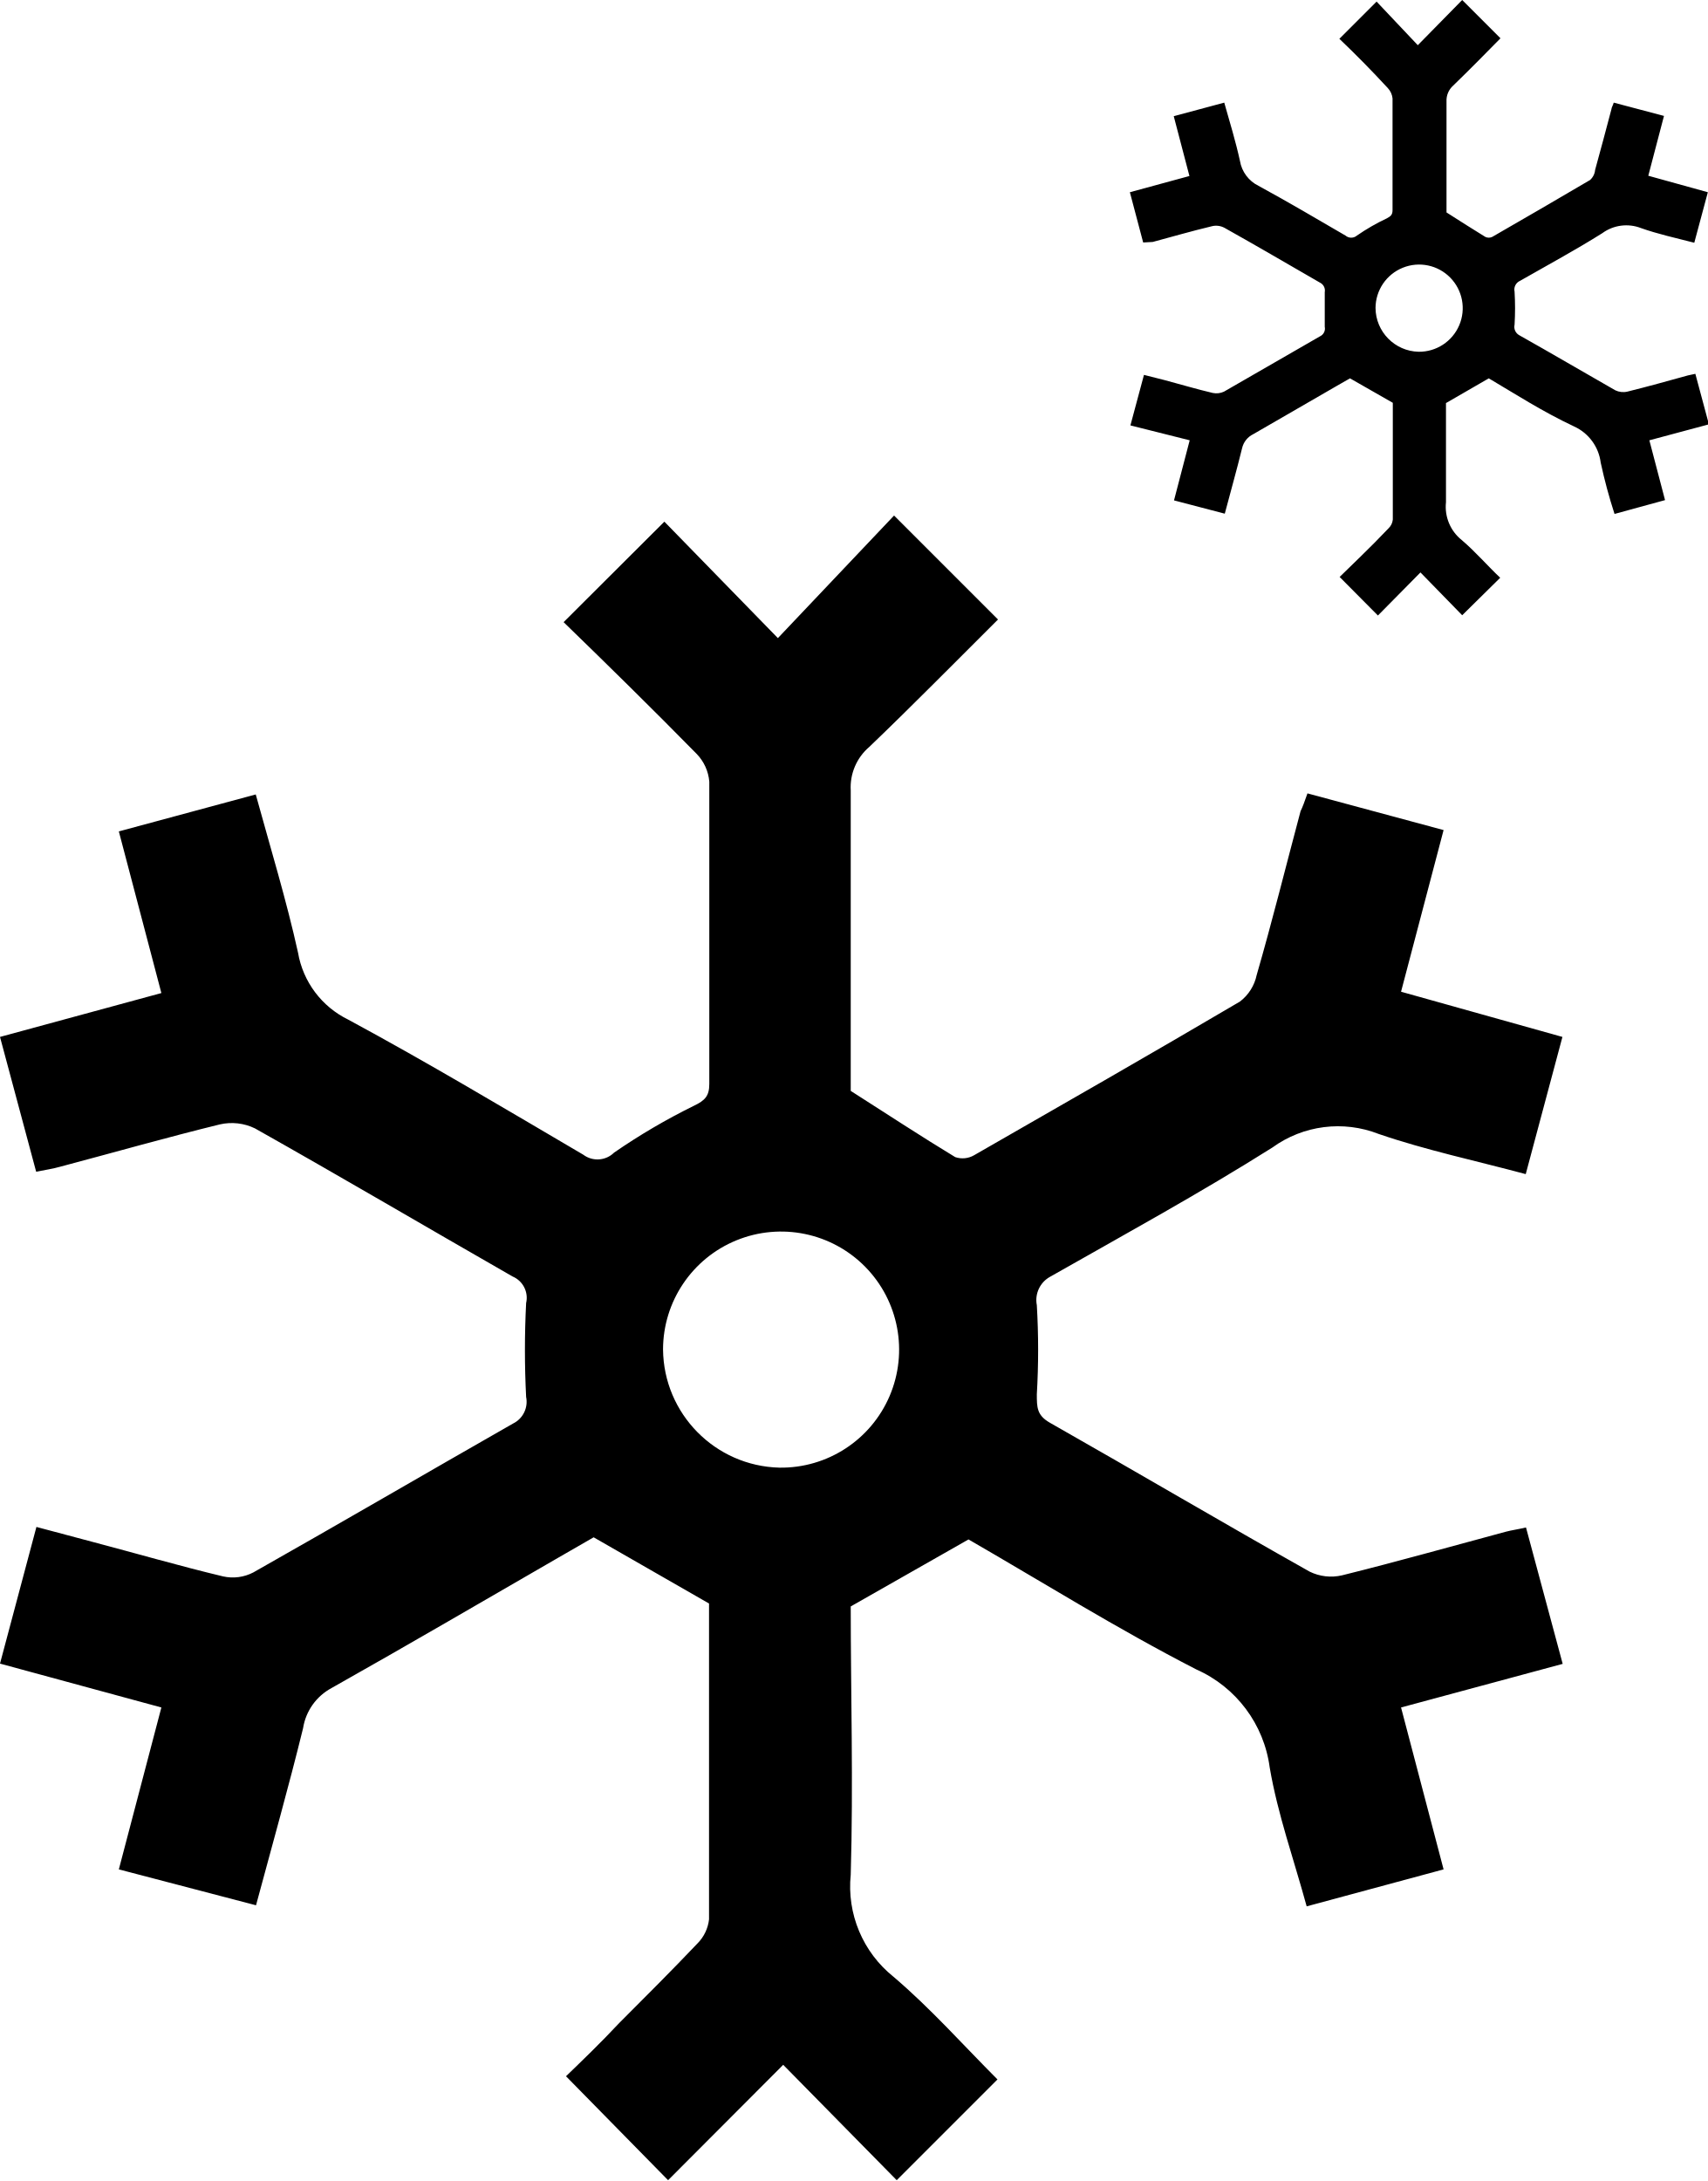
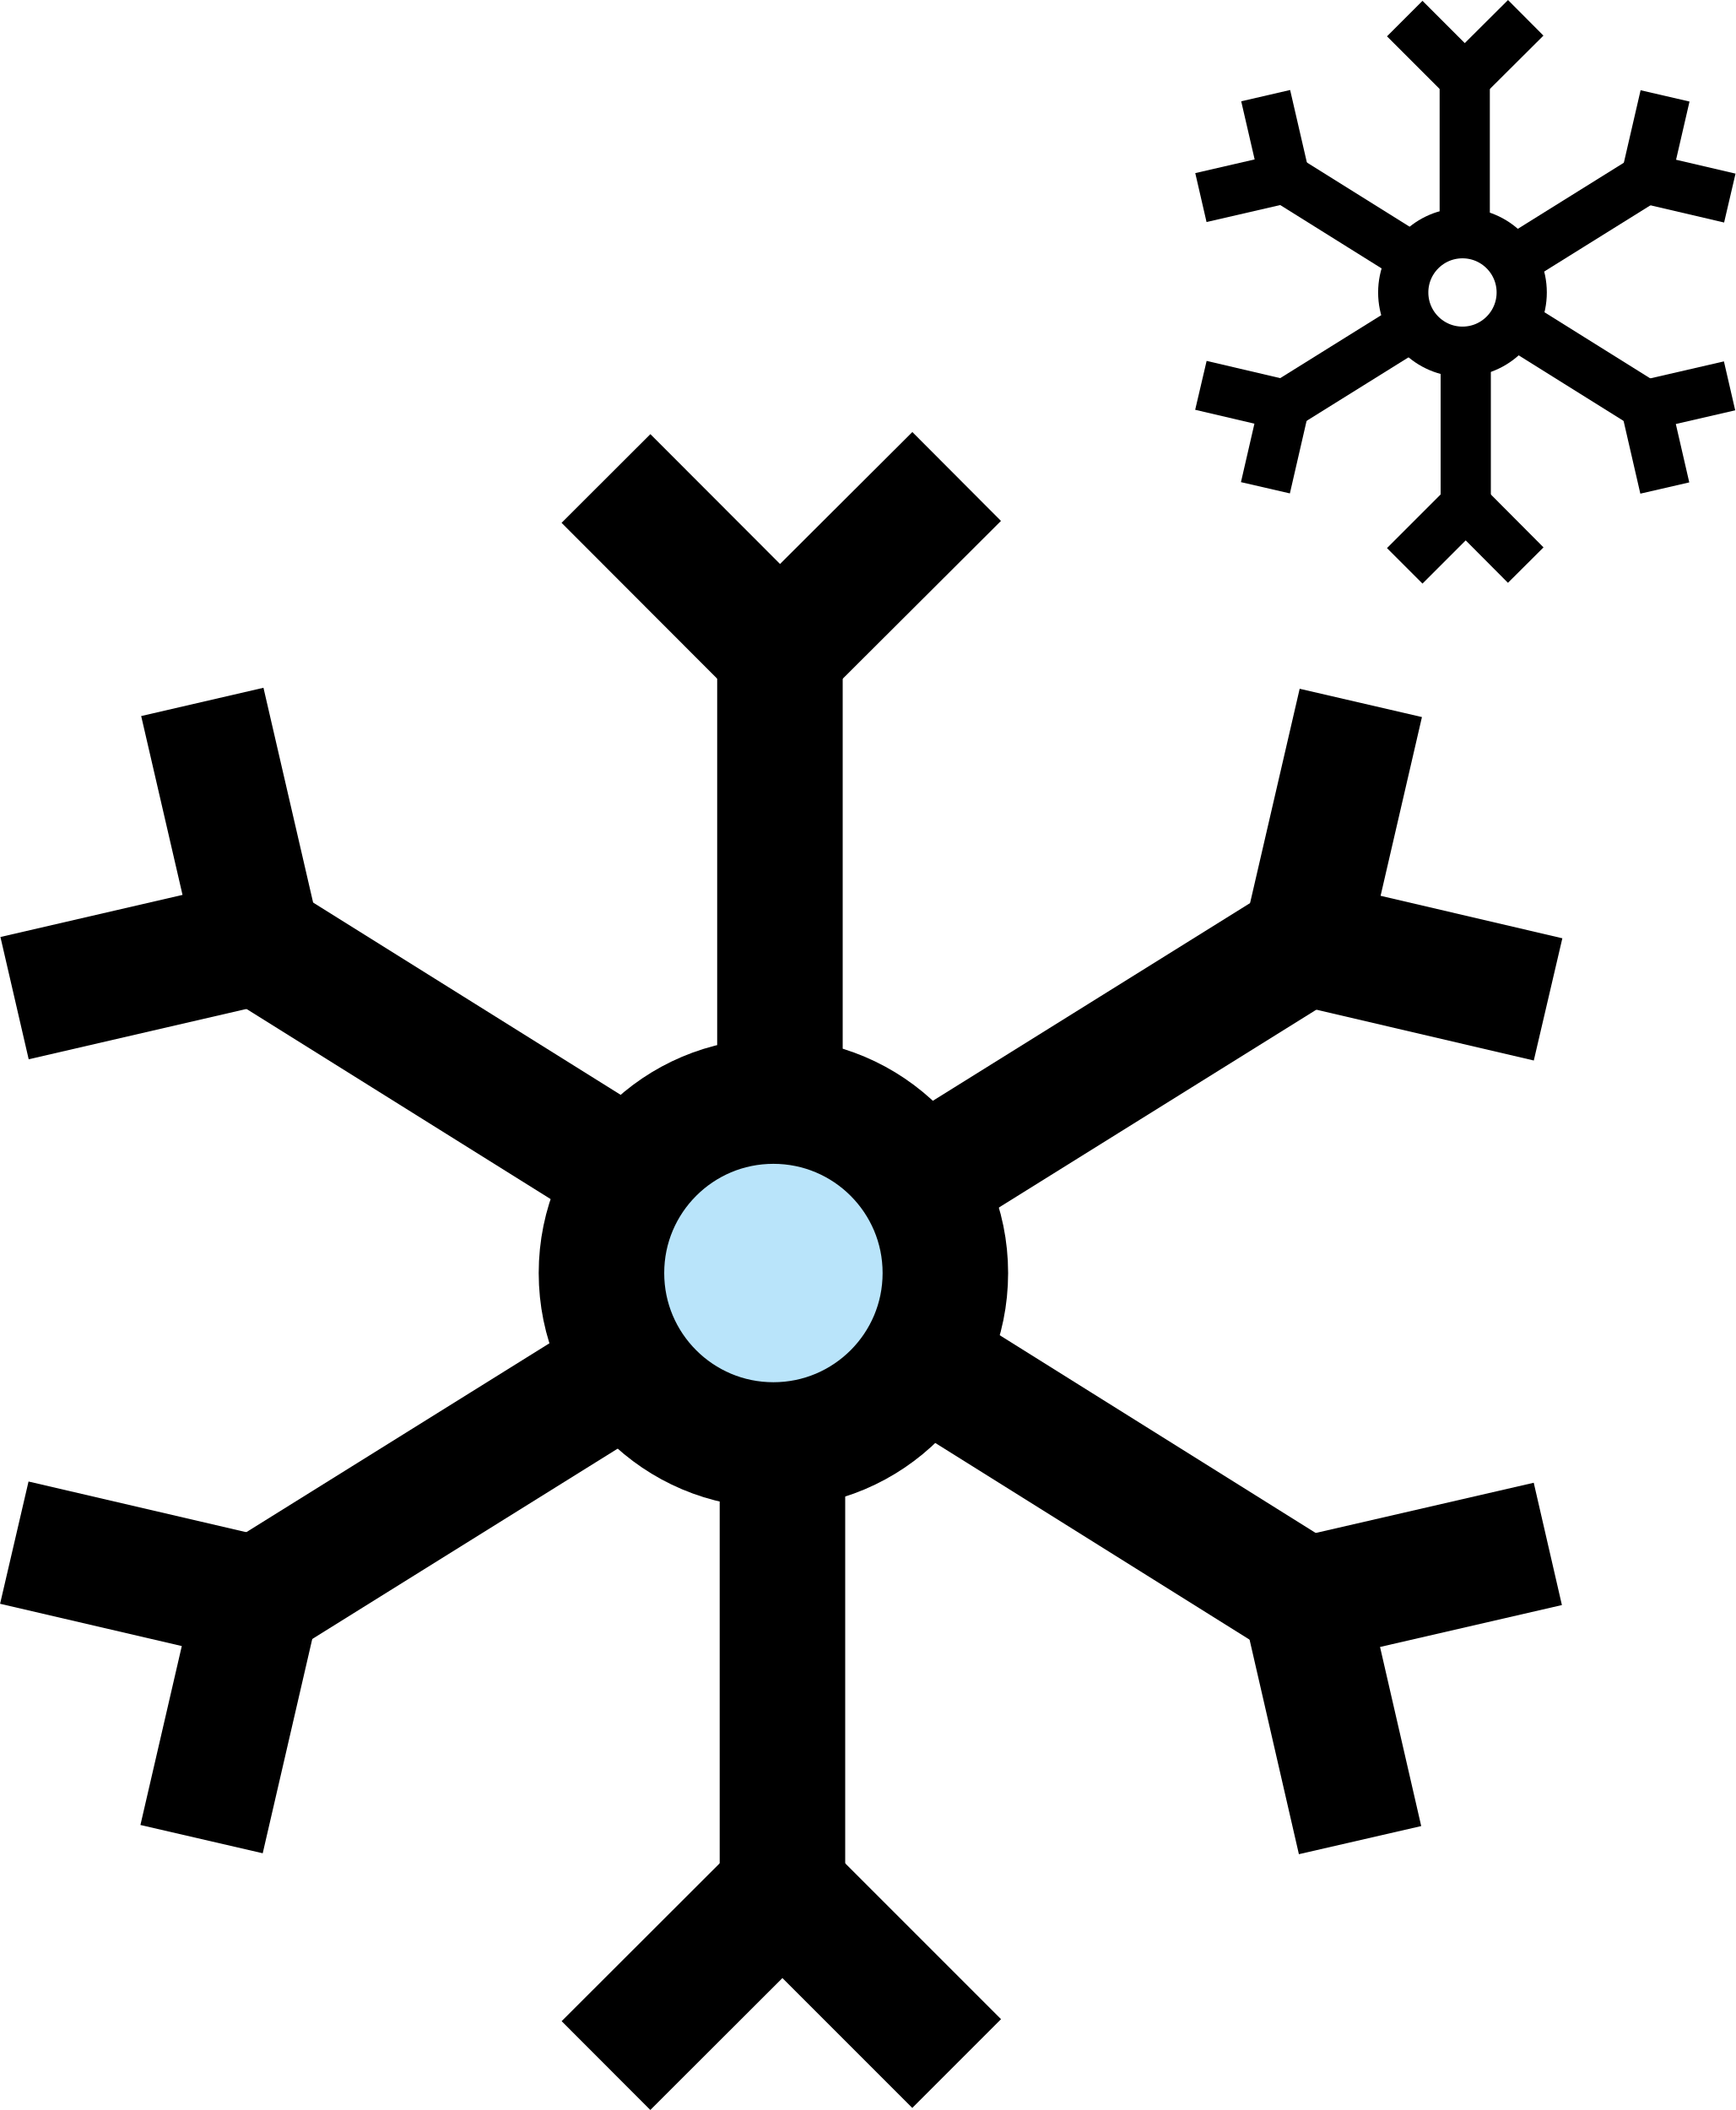
- <svg xmlns="http://www.w3.org/2000/svg" viewBox="0 0 64.24 82.03">
+ <svg xmlns="http://www.w3.org/2000/svg" viewBox="0 0 69.13 84.05">
+   <defs>
+     <style>.cls-1{fill:#b9e4fa;}.cls-2,.cls-3{fill:none;stroke:#000;stroke-miterlimit:10;}.cls-2{stroke-width:2px;}.cls-3{stroke-width:5px;}</style>
+   </defs>
  <g id="Layer_2" data-name="Layer 2">
    <g id="Layer_1-2" data-name="Layer 1">
-       <path d="M49.18,29.84l5.12,1.38L52.7,37.3,58.77,39l-1.38,5.16c-1.9-.51-3.75-.9-5.53-1.51a4.2,4.2,0,0,0-4,.51c-2.73,1.72-5.56,3.27-8.36,4.86A1,1,0,0,0,39,49.09a28.8,28.8,0,0,1,0,3.35c0,.49,0,.79.49,1.07,3.26,1.85,6.5,3.76,9.77,5.6a1.82,1.82,0,0,0,1.22.14c2.06-.51,4.11-1.09,6.16-1.64.23-.06.46-.09.76-.16l1.38,5.13L52.7,64.22l1.6,6.09L49.15,71.7c-.48-1.76-1.09-3.46-1.39-5.22A4.71,4.71,0,0,0,45,62.79c-3-1.54-5.81-3.3-8.57-4.89L32,60.42c0,3.23.1,6.67,0,10.09a4.35,4.35,0,0,0,1.61,3.84c1.41,1.2,2.65,2.6,3.91,3.86L33.73,82l-4.27-4.34L25.13,82l-3.84-3.91c.57-.55,1.31-1.26,2-2,1-1,2-2,2.95-3a1.52,1.52,0,0,0,.43-.9c0-4,0-8,0-11.88l-4.34-2.49-1.32.76c-2.84,1.64-5.68,3.3-8.54,4.91A2.08,2.08,0,0,0,11.4,65c-.54,2.2-1.16,4.39-1.77,6.66L4.47,70.31l1.6-6.09L0,62.57l1.37-5.14L3.51,58c1.63.43,3.25.9,4.88,1.29a1.67,1.67,0,0,0,1.14-.15c3.27-1.85,6.51-3.74,9.77-5.6a.91.91,0,0,0,.49-1,34.64,34.64,0,0,1,0-3.53.87.87,0,0,0-.51-1c-3.23-1.85-6.44-3.74-9.69-5.57a2,2,0,0,0-1.32-.15c-2,.49-4,1.06-6,1.59-.28.08-.56.12-.91.19L0,39l6.07-1.65-1.6-6.08,5.15-1.39c.55,2,1.16,4,1.59,5.95a3.45,3.45,0,0,0,1.89,2.52c3,1.62,5.91,3.36,8.84,5.08a.89.89,0,0,0,1.16-.08,23.67,23.67,0,0,1,3-1.76c.42-.2.58-.37.58-.82,0-3.79,0-7.58,0-11.37a1.7,1.7,0,0,0-.48-1.05c-1.66-1.69-3.35-3.35-5-4.95l3.79-3.78L29.26,24l4.37-4.61,3.91,3.91c-1.57,1.56-3.18,3.2-4.84,4.79A2,2,0,0,0,32,29.73c0,3.85,0,7.7,0,11.3,1.41.9,2.66,1.72,3.93,2.49a.86.86,0,0,0,.71-.07c3.33-1.91,6.67-3.82,10-5.78a1.69,1.69,0,0,0,.63-1c.58-2,1.1-4.1,1.65-6.16C49,30.35,49.07,30.15,49.18,29.84ZM29.32,55.2a4.44,4.44,0,1,0-4.38-4.45A4.49,4.49,0,0,0,29.32,55.2Z" />
-       <path d="M60.7,3.86l1.89.5L62,6.61l2.24.62-.51,1.9c-.7-.18-1.38-.33-2-.55a1.53,1.53,0,0,0-1.46.19c-1,.63-2.06,1.2-3.09,1.79a.36.36,0,0,0-.21.41,10.26,10.26,0,0,1,0,1.24.36.36,0,0,0,.18.4c1.21.68,2.4,1.38,3.61,2.07a.69.69,0,0,0,.45.05c.77-.19,1.52-.4,2.28-.61l.28-.06.51,1.9-2.24.6.59,2.25-1.9.52a19.72,19.72,0,0,1-.52-1.93,1.73,1.73,0,0,0-1-1.36C58,15.47,57,14.82,56,14.23l-1.61.93c0,1.19,0,2.46,0,3.73a1.6,1.6,0,0,0,.59,1.42c.52.44,1,1,1.45,1.42L55,23.14l-1.57-1.61-1.6,1.62L50.39,21.7l.75-.73c.37-.36.73-.72,1.09-1.1a.52.52,0,0,0,.16-.33c0-1.47,0-2.95,0-4.39l-1.61-.92-.49.28-3.15,1.82a.78.78,0,0,0-.42.53c-.2.82-.43,1.62-.65,2.46l-1.91-.5.59-2.26L42.52,16l.51-1.9.79.2c.6.16,1.2.34,1.8.48a.67.67,0,0,0,.42-.05l3.61-2.08a.32.32,0,0,0,.18-.36c0-.44,0-.87,0-1.3a.33.33,0,0,0-.18-.36c-1.2-.69-2.39-1.39-3.59-2.06a.66.66,0,0,0-.48-.06c-.75.18-1.48.39-2.22.59L43,9.12l-.5-1.89,2.24-.61-.59-2.25,1.9-.51c.21.74.43,1.46.59,2.19a1.28,1.28,0,0,0,.7.94c1.1.6,2.19,1.24,3.27,1.87a.33.33,0,0,0,.43,0,7.89,7.89,0,0,1,1.13-.65c.15-.08.21-.14.21-.31,0-1.4,0-2.8,0-4.2a.67.67,0,0,0-.18-.39C51.6,2.66,51,2.05,50.38,1.46l1.4-1.4L53.33,1.7,55,0l1.44,1.44c-.57.58-1.17,1.19-1.78,1.78a.75.75,0,0,0-.25.6c0,1.42,0,2.84,0,4.17.52.33,1,.64,1.46.92a.3.3,0,0,0,.26,0c1.23-.71,2.46-1.42,3.68-2.14A.58.58,0,0,0,60,6.39c.21-.75.41-1.52.61-2.27C60.63,4,60.66,4,60.7,3.86Zm-7.34,9.37a1.64,1.64,0,1,0-1.62-1.65A1.66,1.66,0,0,0,53.36,13.23Z" />
+       <circle class="cls-1" cx="30.81" cy="50.71" r="5.87" />
+       <line class="cls-2" x1="58.35" y1="3.17" x2="58.35" y2="9.86" />
+       <polyline class="cls-2" points="55.96 0.74 58.35 3.13 60.78 0.71" />
+       <line class="cls-2" x1="58.39" y1="20.08" x2="58.39" y2="13.38" />
+       <polyline class="cls-2" points="60.78 22.51 58.39 20.11 55.96 22.54" />
+       <line class="cls-2" x1="65.53" y1="16.12" x2="59.85" y2="12.57" />
+       <polyline class="cls-2" points="66.32 19.44 65.56 16.14 68.9 15.37" />
+       <line class="cls-2" x1="51.21" y1="7.12" x2="56.89" y2="10.67" />
+       <polyline class="cls-2" points="50.42 3.81 51.18 7.1 47.84 7.87" />
+       <line class="cls-2" x1="51.21" y1="16.11" x2="56.89" y2="12.57" />
+       <polyline class="cls-2" points="50.41 19.43 51.17 16.13 47.84 15.35" />
+       <line class="cls-2" x1="65.54" y1="7.13" x2="59.86" y2="10.67" />
+       <polyline class="cls-2" points="66.33 3.82 65.57 7.11 68.91 7.89" />
+       <circle class="cls-2" cx="58.26" cy="11.65" r="2.36" />
+       <line class="cls-3" x1="31.07" y1="26.11" x2="31.07" y2="45.52" />
+       <polyline class="cls-3" points="24.14 19.06 31.07 26 38.11 18.98" />
+       <line class="cls-3" x1="31.17" y1="75.15" x2="31.17" y2="55.73" />
+       <polyline class="cls-3" points="38.11 82.2 31.17 75.26 24.14 82.28" />
+       <line class="cls-3" x1="51.88" y1="63.68" x2="35.42" y2="53.38" />
+       <polyline class="cls-3" points="54.18 73.3 51.98 63.73 61.66 61.5" />
+       <line class="cls-3" x1="10.36" y1="37.58" x2="26.82" y2="47.87" />
+       <polyline class="cls-3" points="8.06 27.96 10.27 37.52 0.58 39.76" />
+       <line class="cls-3" x1="10.34" y1="63.65" x2="26.82" y2="53.38" />
+       <polyline class="cls-3" points="8.03 73.26 10.24 63.7 0.57 61.45" />
+       <line class="cls-3" x1="51.9" y1="37.61" x2="35.42" y2="47.88" />
+       <polyline class="cls-3" points="54.21 28 52 37.55 61.67 39.81" />
+       <circle class="cls-3" cx="30.81" cy="50.71" r="6.85" />
    </g>
  </g>
</svg>
